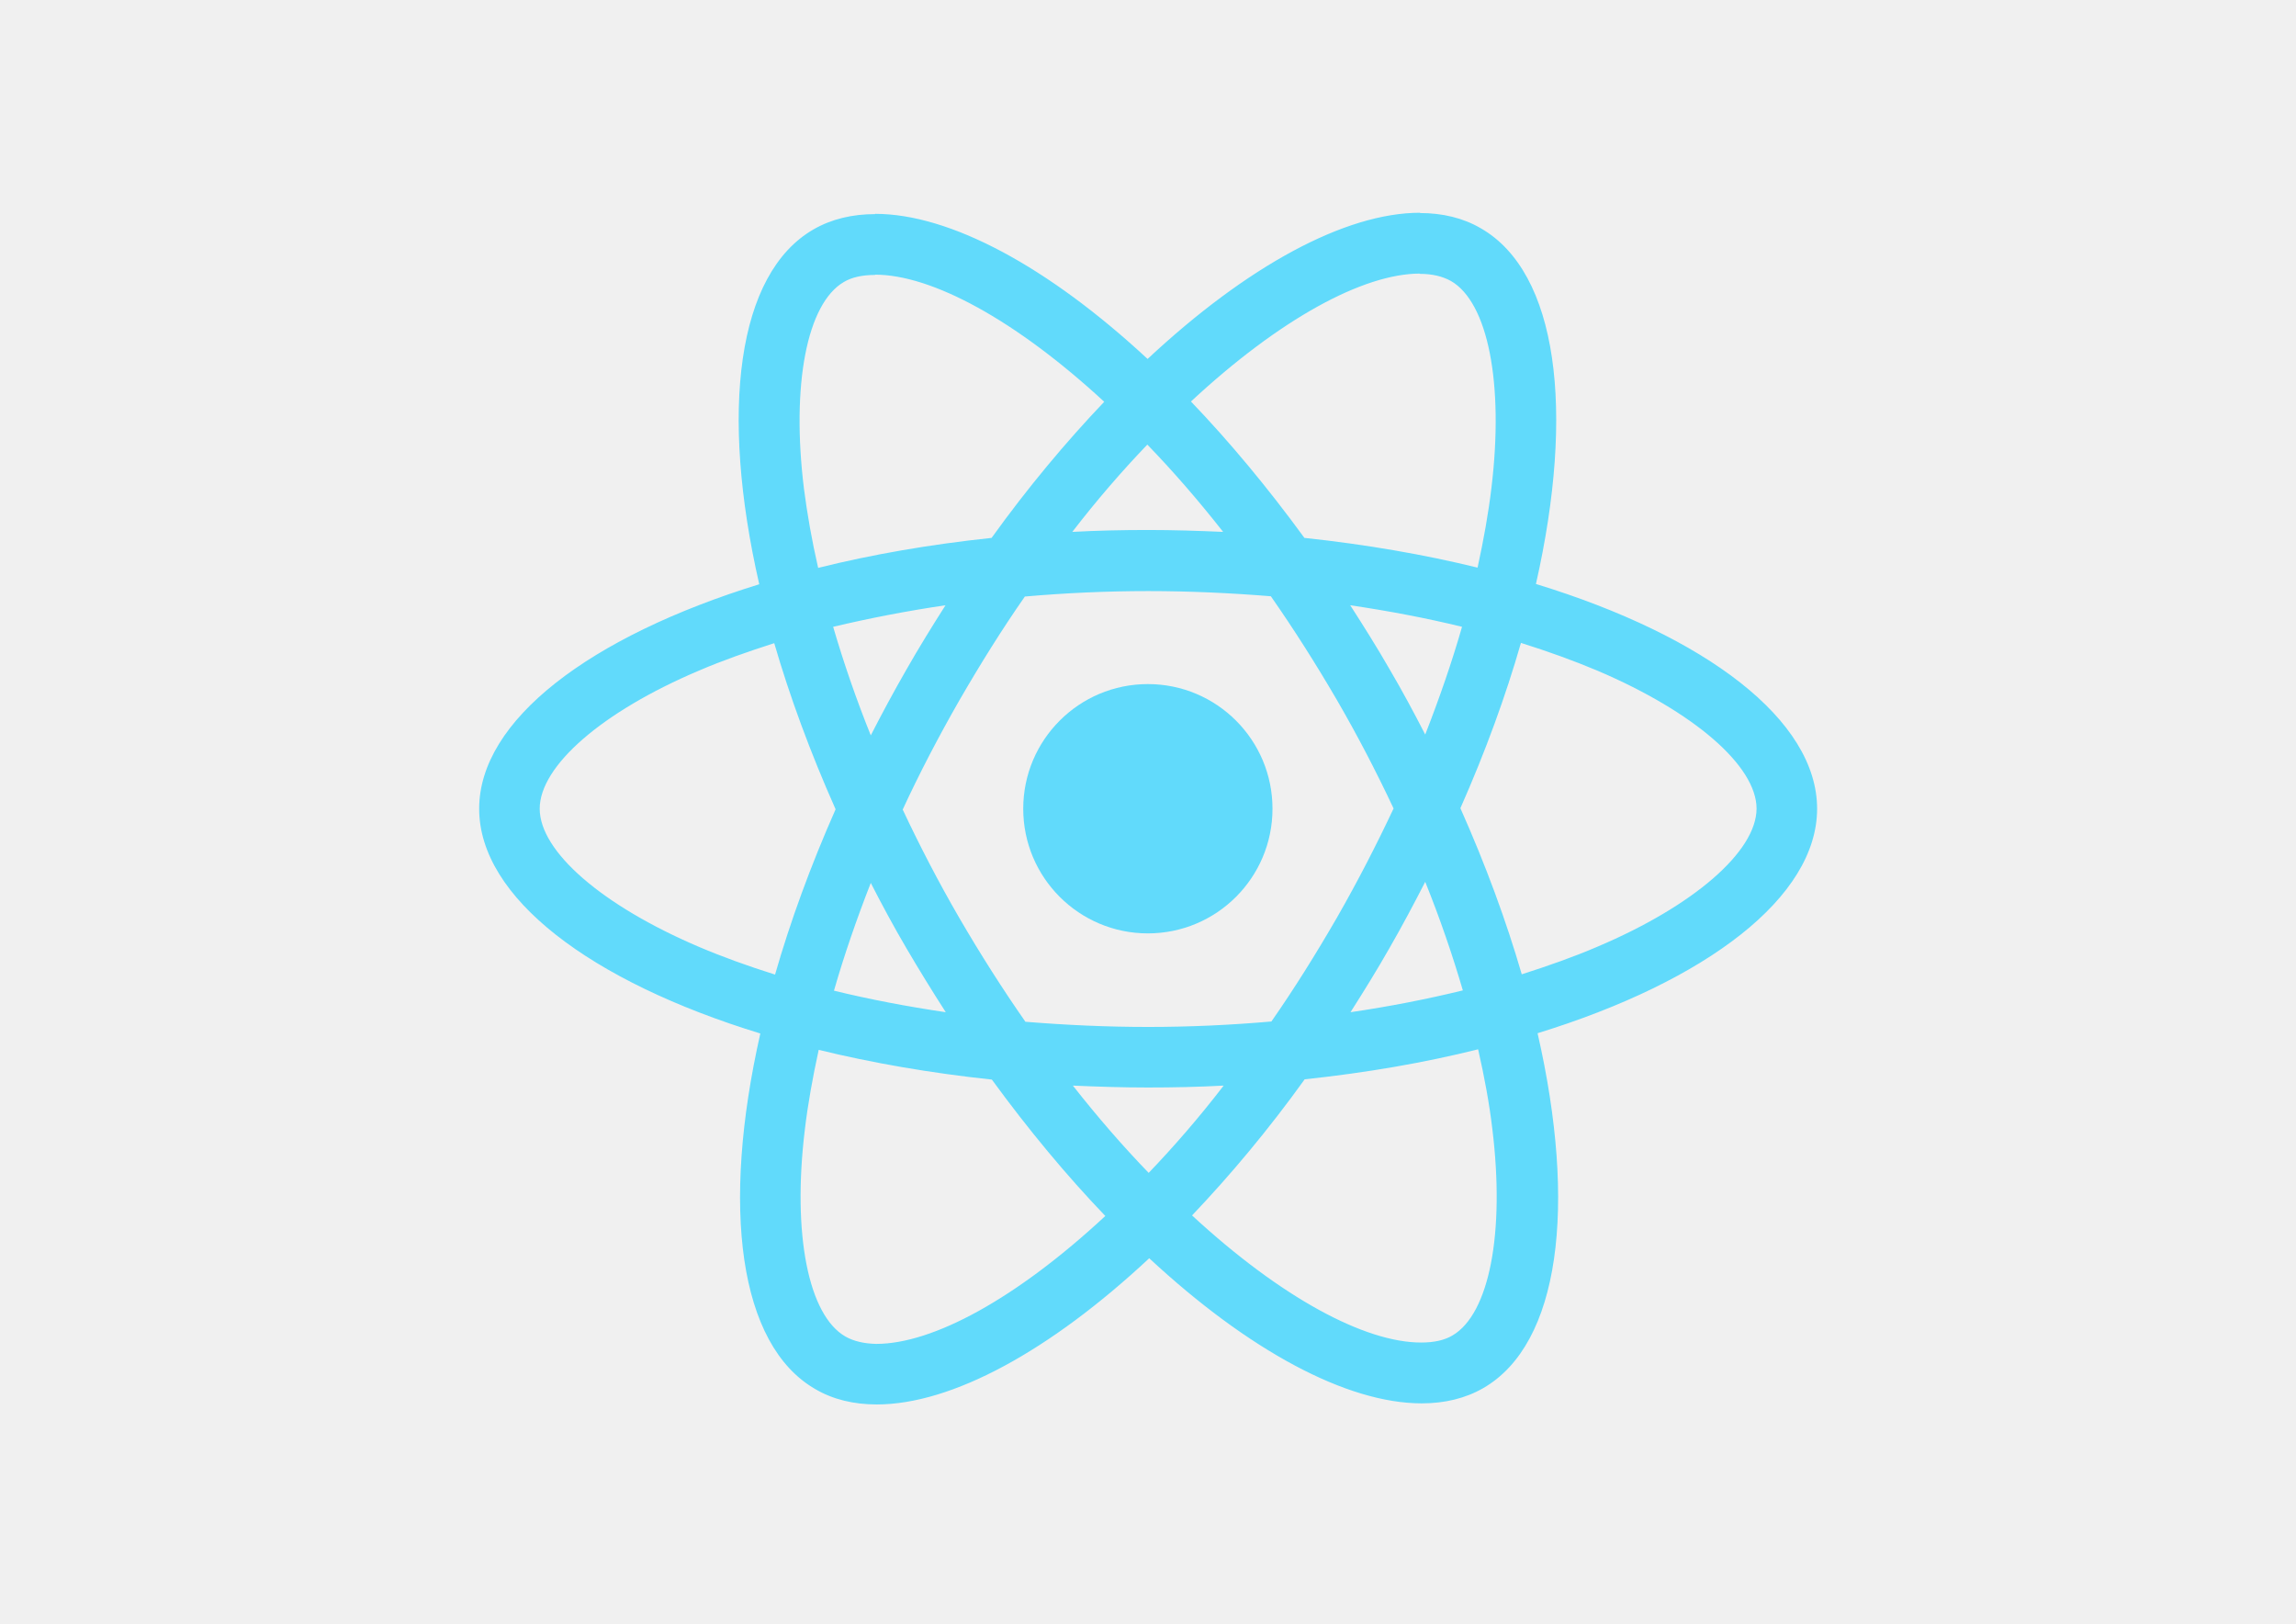
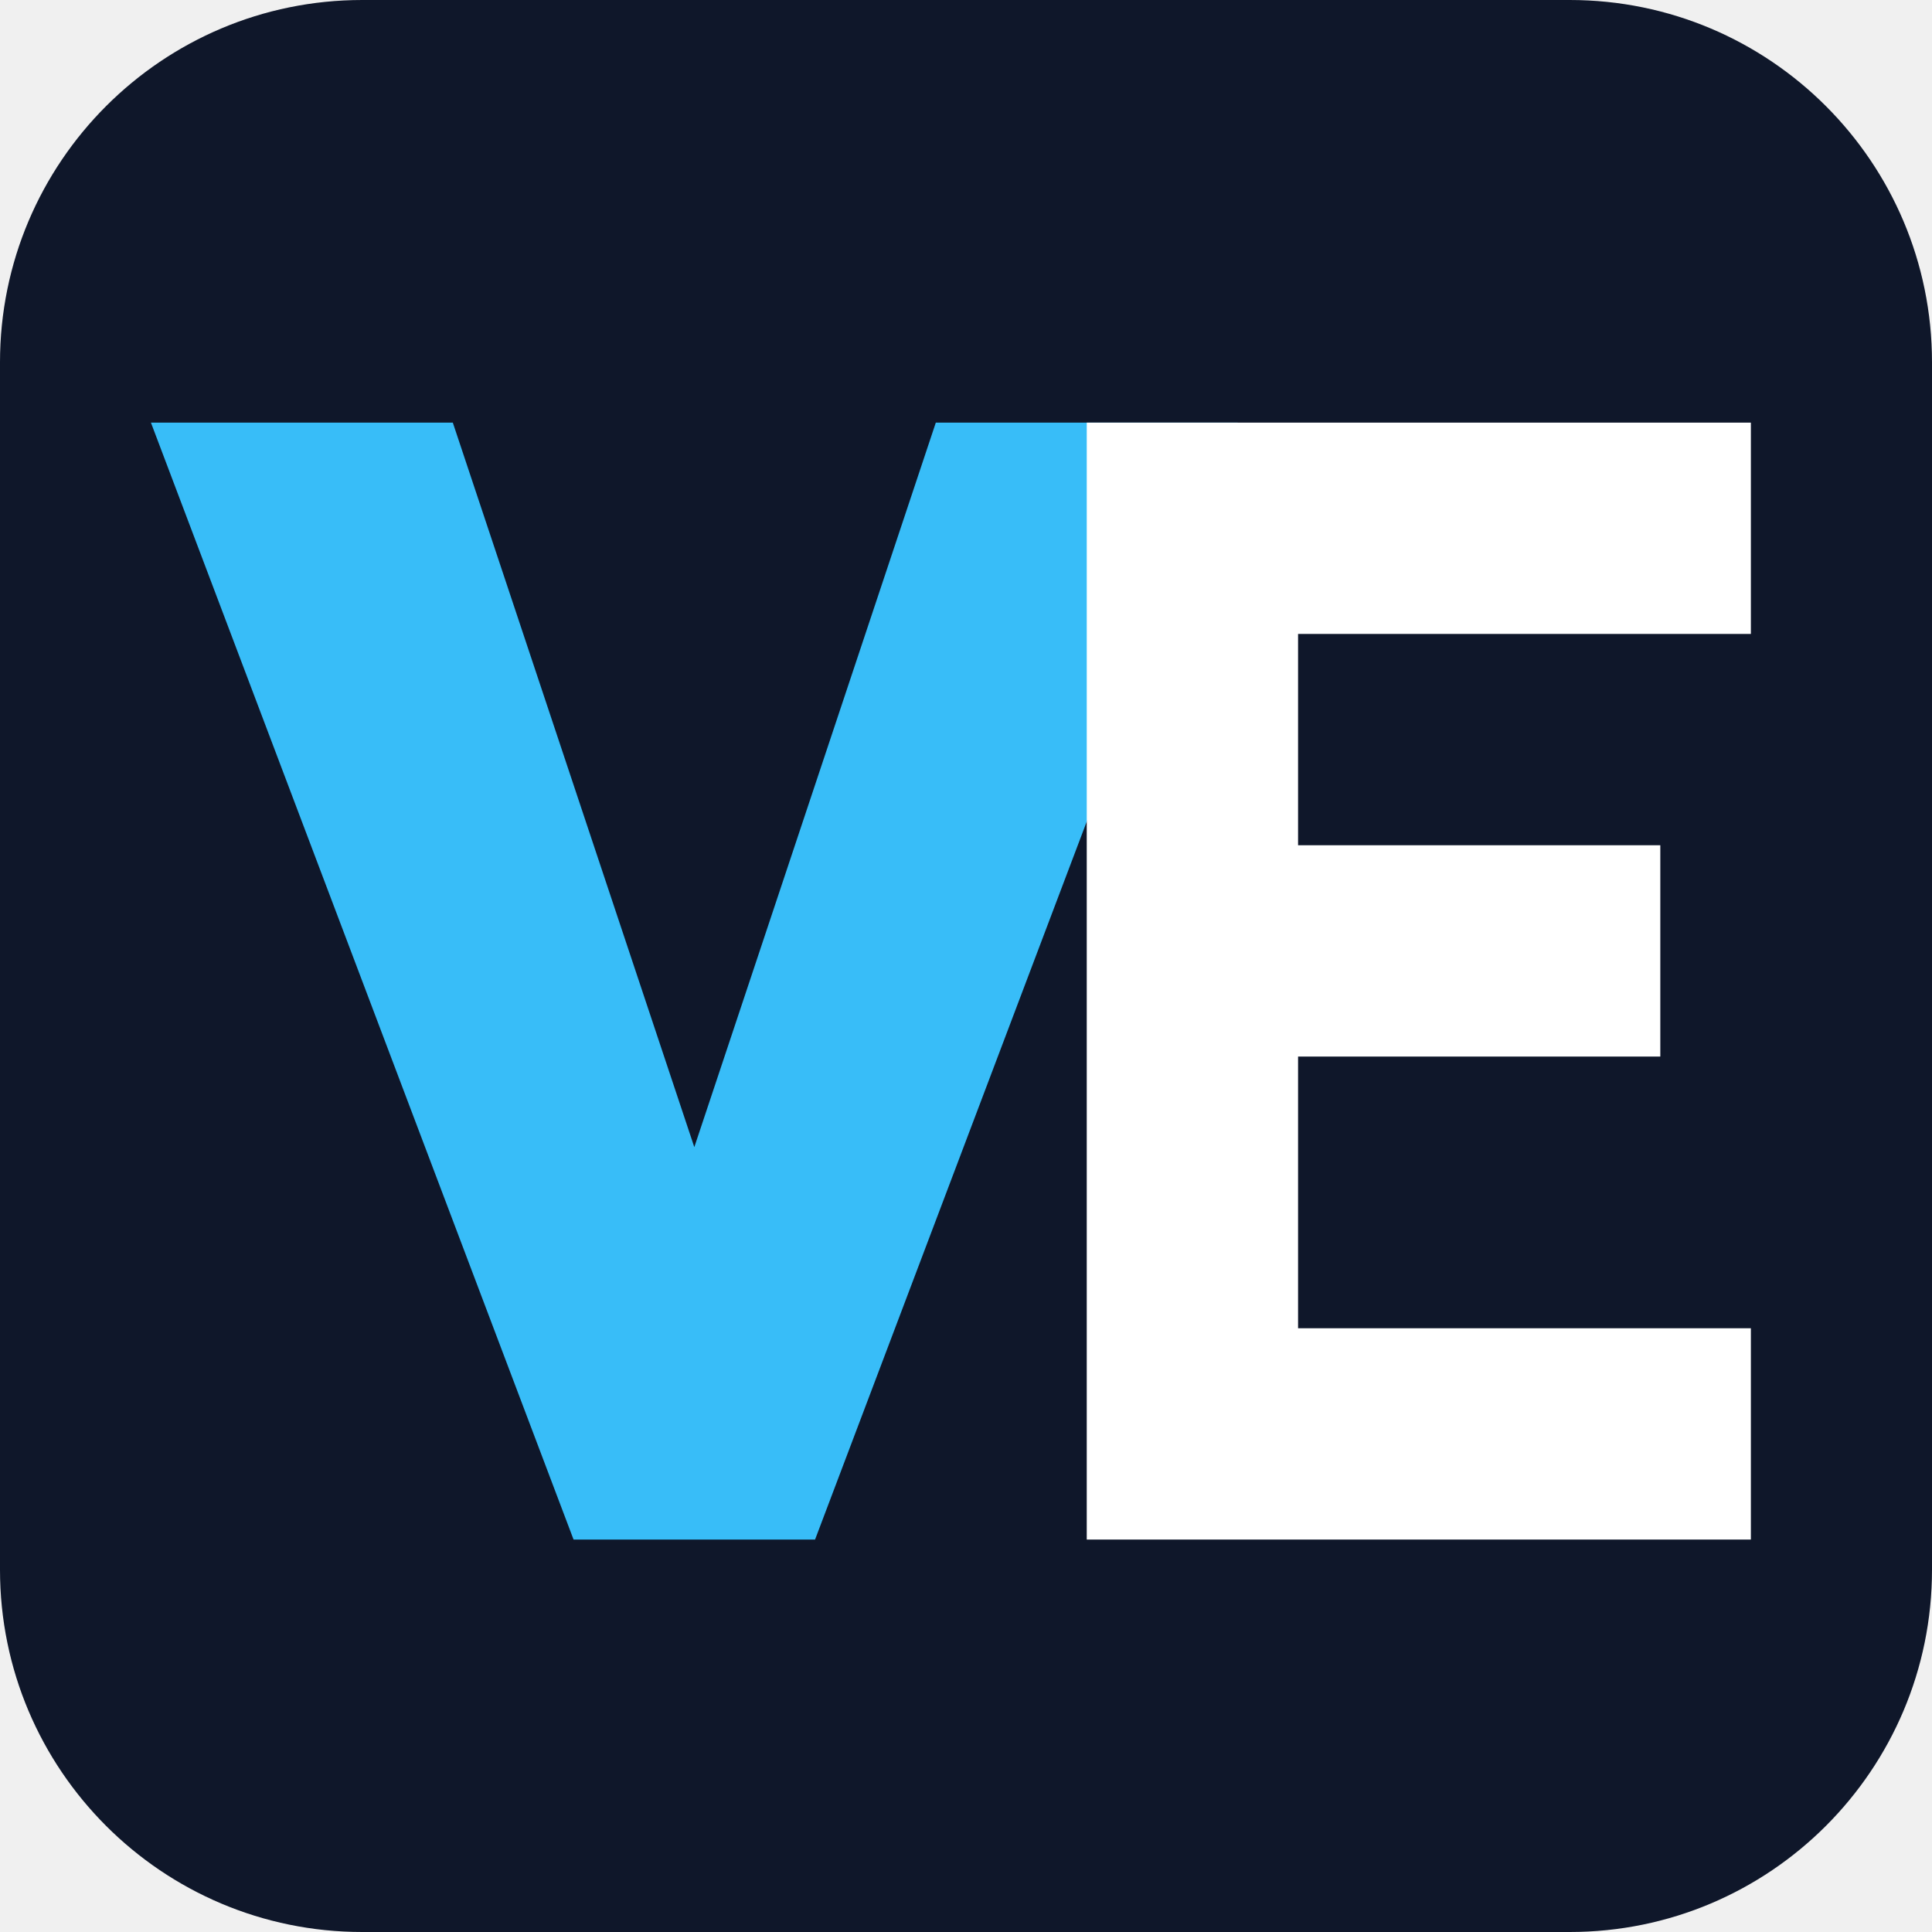
- <svg xmlns="http://www.w3.org/2000/svg" viewBox="0 0 841.9 595.3">
-   <g fill="#61DAFB">
-     <path d="M666.3 296.5c0-32.5-40.7-63.3-103.1-82.4 14.4-63.6 8-114.2-20.2-130.4-6.5-3.8-14.1-5.6-22.4-5.6v22.3c4.6 0 8.3.9 11.4 2.6 13.6 7.8 19.5 37.5 14.9 75.7-1.1 9.4-2.9 19.3-5.1 29.4-19.6-4.8-41-8.5-63.5-10.9-13.5-18.5-27.5-35.3-41.6-50 32.6-30.3 63.2-46.9 84-46.9V78c-27.5 0-63.5 19.6-99.9 53.6-36.4-33.8-72.4-53.2-99.9-53.2v22.3c20.7 0 51.4 16.5 84 46.6-14 14.7-28 31.4-41.3 49.9-22.6 2.4-44 6.1-63.6 11-2.3-10-4-19.7-5.2-29-4.7-38.2 1.1-67.9 14.6-75.8 3-1.8 6.9-2.6 11.5-2.6V78.5c-8.4 0-16 1.8-22.6 5.6-28.1 16.2-34.4 66.7-19.9 130.1-62.2 19.2-102.7 49.9-102.7 82.3 0 32.5 40.7 63.3 103.1 82.4-14.4 63.6-8 114.2 20.2 130.4 6.5 3.8 14.1 5.6 22.5 5.6 27.5 0 63.5-19.6 99.9-53.6 36.4 33.8 72.4 53.2 99.9 53.2 8.4 0 16-1.8 22.6-5.6 28.1-16.2 34.4-66.7 19.9-130.1 62-19.1 102.5-49.9 102.5-82.3zm-130.2-66.7c-3.7 12.9-8.3 26.2-13.5 39.5-4.1-8-8.4-16-13.1-24-4.6-8-9.5-15.8-14.4-23.4 14.2 2.1 27.9 4.7 41 7.9zm-45.8 106.5c-7.8 13.5-15.8 26.3-24.1 38.2-14.9 1.3-30 2-45.2 2-15.1 0-30.2-.7-45-1.9-8.3-11.9-16.4-24.6-24.2-38-7.6-13.1-14.5-26.4-20.8-39.8 6.2-13.4 13.2-26.8 20.7-39.9 7.8-13.5 15.8-26.3 24.1-38.2 14.9-1.3 30-2 45.2-2 15.1 0 30.2.7 45 1.9 8.3 11.9 16.4 24.6 24.2 38 7.6 13.1 14.5 26.4 20.8 39.8-6.3 13.4-13.2 26.8-20.7 39.9zm32.3-13c5.4 13.4 10 26.8 13.8 39.8-13.1 3.2-26.9 5.9-41.2 8 4.9-7.7 9.8-15.6 14.4-23.7 4.6-8 8.9-16.1 13-24.1zM421.2 430c-9.3-9.6-18.6-20.3-27.8-32 9 .4 18.2.7 27.5.7 9.4 0 18.7-.2 27.8-.7-9 11.7-18.3 22.4-27.5 32zm-74.4-58.9c-14.2-2.1-27.9-4.7-41-7.9 3.7-12.9 8.3-26.2 13.5-39.5 4.1 8 8.4 16 13.1 24 4.7 8 9.5 15.8 14.4 23.4zM420.7 163c9.3 9.6 18.6 20.3 27.8 32-9-.4-18.2-.7-27.5-.7-9.4 0-18.7.2-27.8.7 9-11.7 18.3-22.4 27.5-32zm-74 58.9c-4.9 7.7-9.8 15.6-14.4 23.7-4.6 8-8.9 16-13 24-5.4-13.4-10-26.8-13.8-39.8 13.1-3.1 26.9-5.8 41.2-7.9zm-90.5 125.2c-35.4-15.1-58.3-34.9-58.3-50.6 0-15.7 22.9-35.6 58.3-50.6 8.6-3.7 18-7 27.7-10.1 5.7 19.6 13.2 40 22.5 60.9-9.2 20.8-16.6 41.1-22.2 60.6-9.9-3.1-19.3-6.5-28-10.2zM310 490c-13.6-7.8-19.5-37.5-14.9-75.7 1.1-9.4 2.9-19.3 5.1-29.4 19.6 4.8 41 8.5 63.5 10.9 13.5 18.5 27.5 35.3 41.6 50-32.6 30.3-63.2 46.9-84 46.9-4.5-.1-8.3-1-11.3-2.7zm237.2-76.2c4.7 38.2-1.1 67.9-14.6 75.8-3 1.8-6.9 2.6-11.5 2.6-20.7 0-51.4-16.5-84-46.6 14-14.7 28-31.4 41.3-49.9 22.6-2.4 44-6.1 63.6-11 2.3 10.1 4.1 19.8 5.2 29.1zm38.5-66.7c-8.6 3.7-18 7-27.7 10.1-5.7-19.6-13.2-40-22.5-60.9 9.2-20.8 16.6-41.1 22.2-60.6 9.9 3.1 19.3 6.5 28.1 10.2 35.4 15.1 58.3 34.9 58.3 50.6-.1 15.7-23 35.6-58.4 50.6zM320.8 78.4z" />
-     <circle cx="420.9" cy="296.5" r="45.7" />
-     <path d="M520.5 78.1z" />
-   </g>
+ <svg xmlns="http://www.w3.org/2000/svg" width="64" height="64" viewBox="0 0 64 64">
+   <rect width="64" height="64" rx="12" fill="#0f172a" />
+   <path d="M5 14h10l8 24 8-24h10L27 51h-8z" fill="#38bdf8" />
+   <path d="M36 14h22v7H43v7h12v7H43v9h15v7H36z" fill="#fff" />
</svg>
